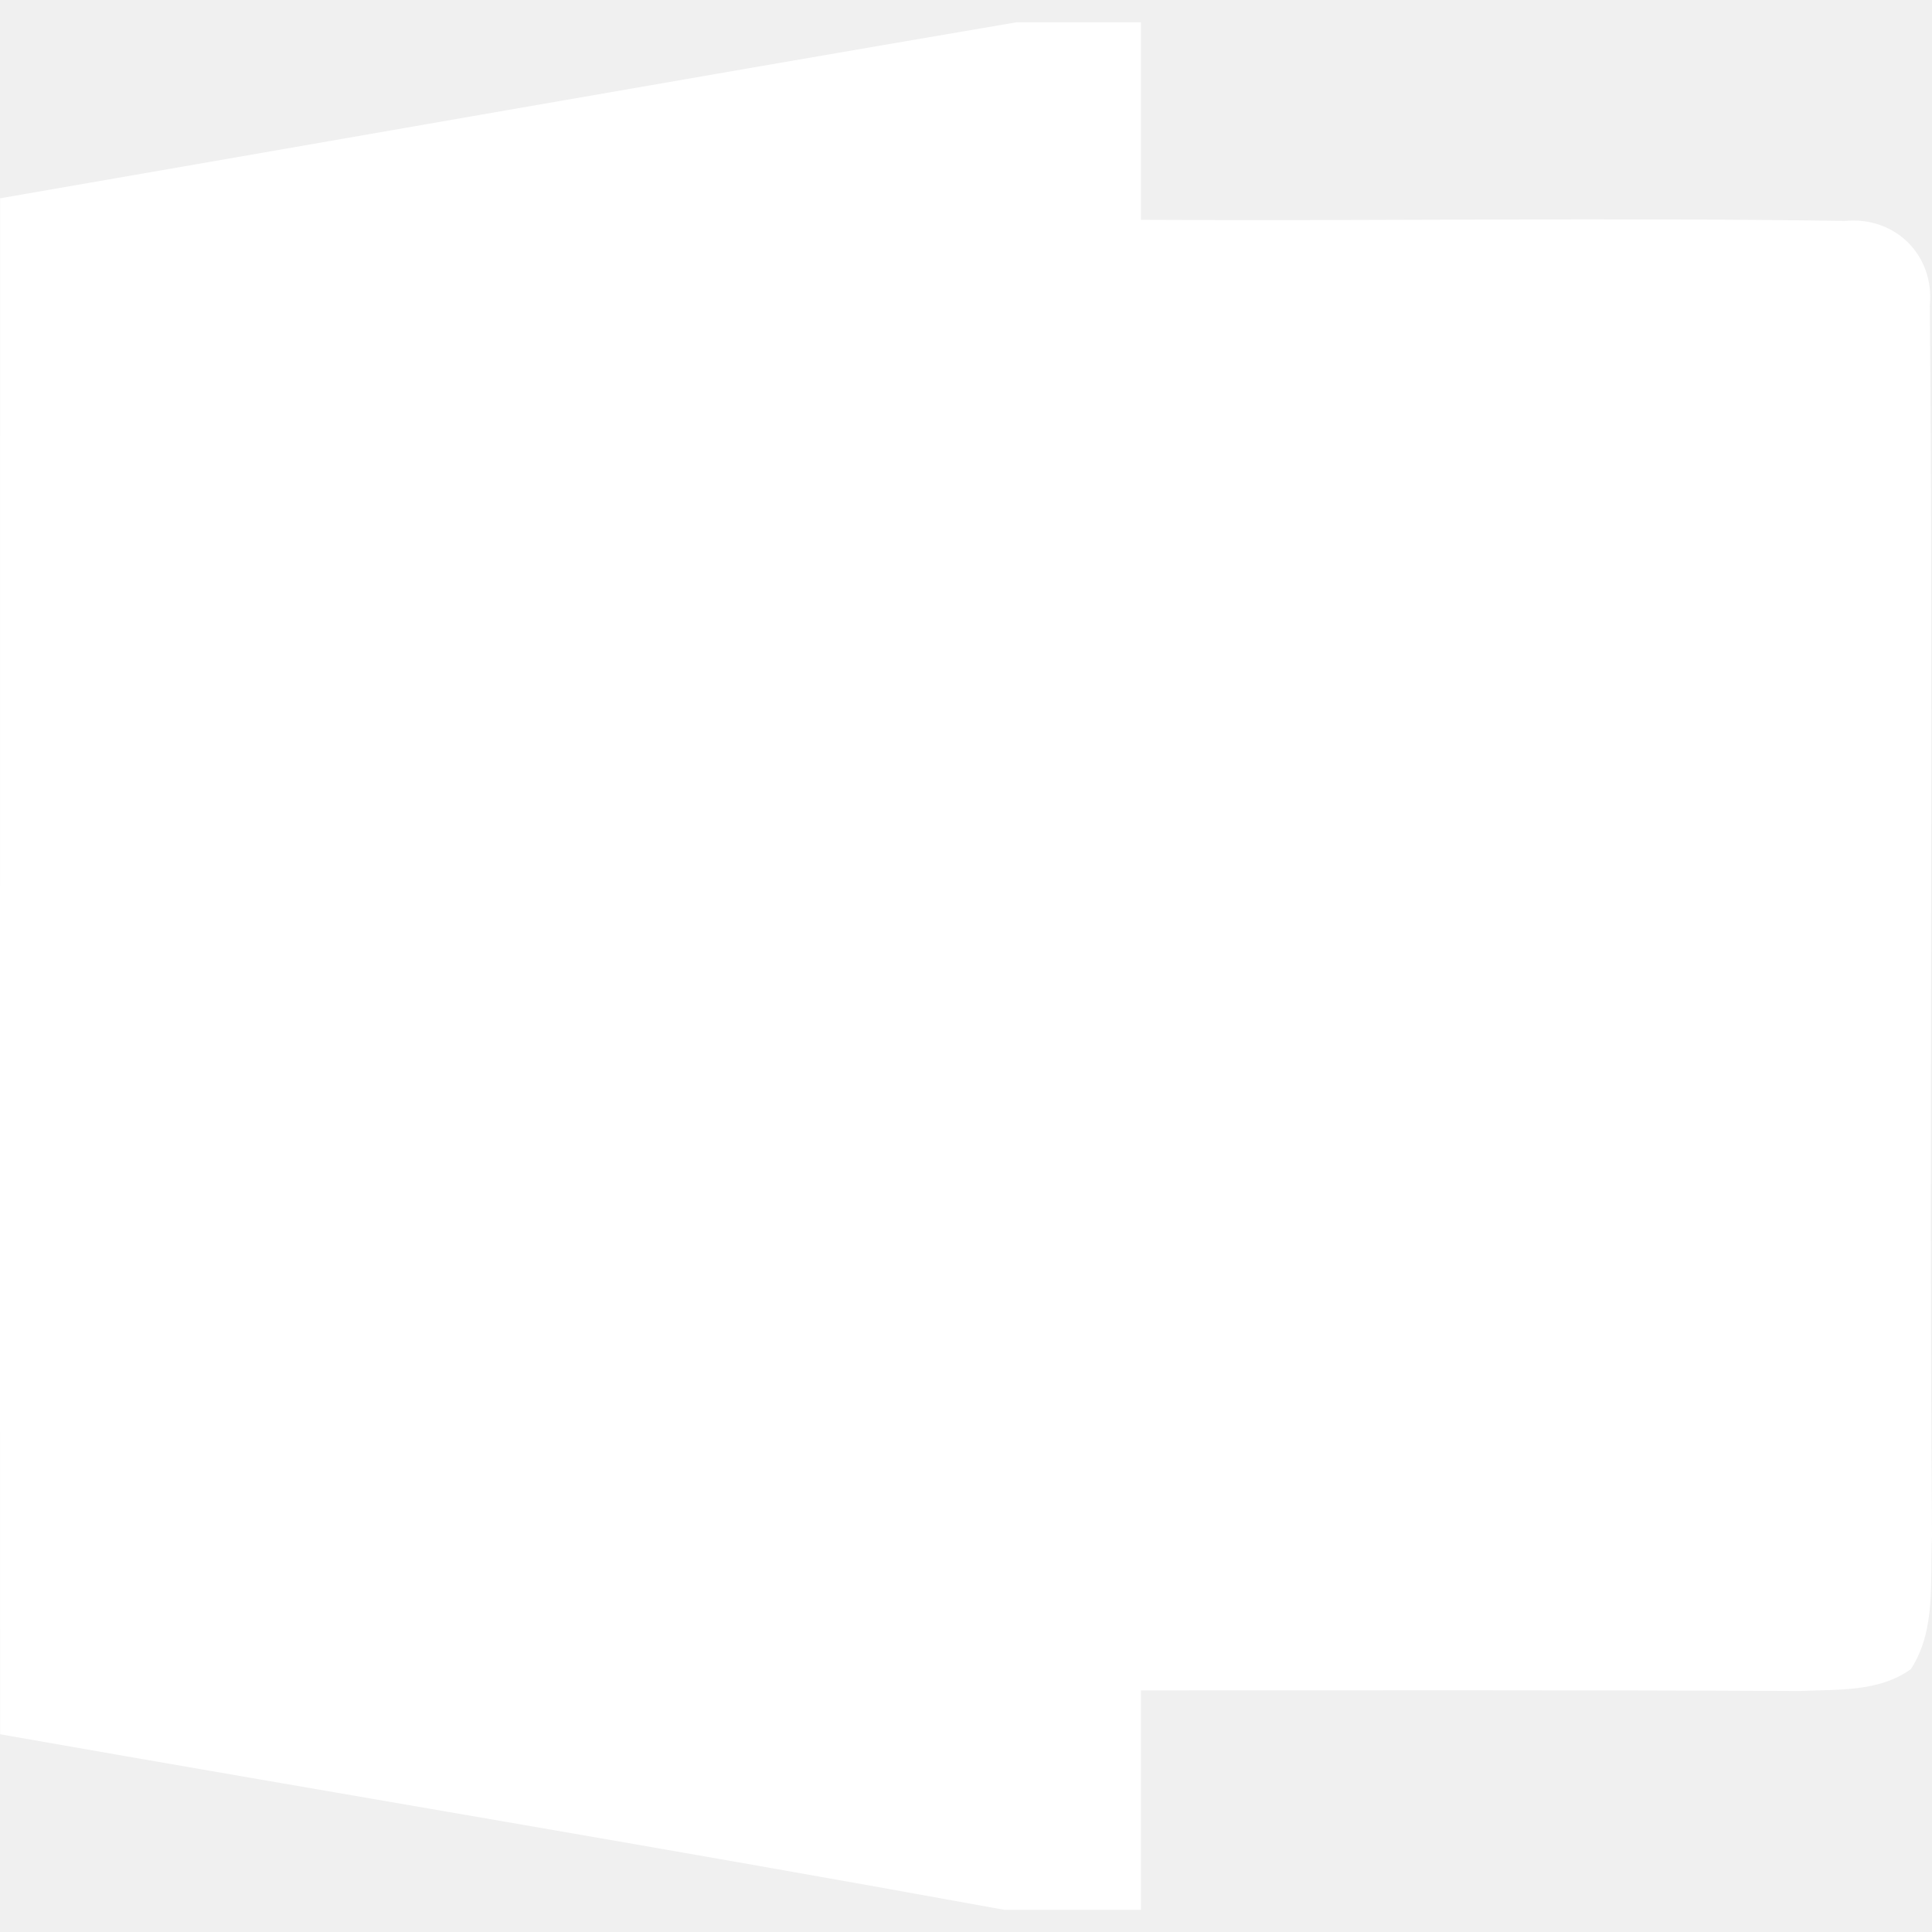
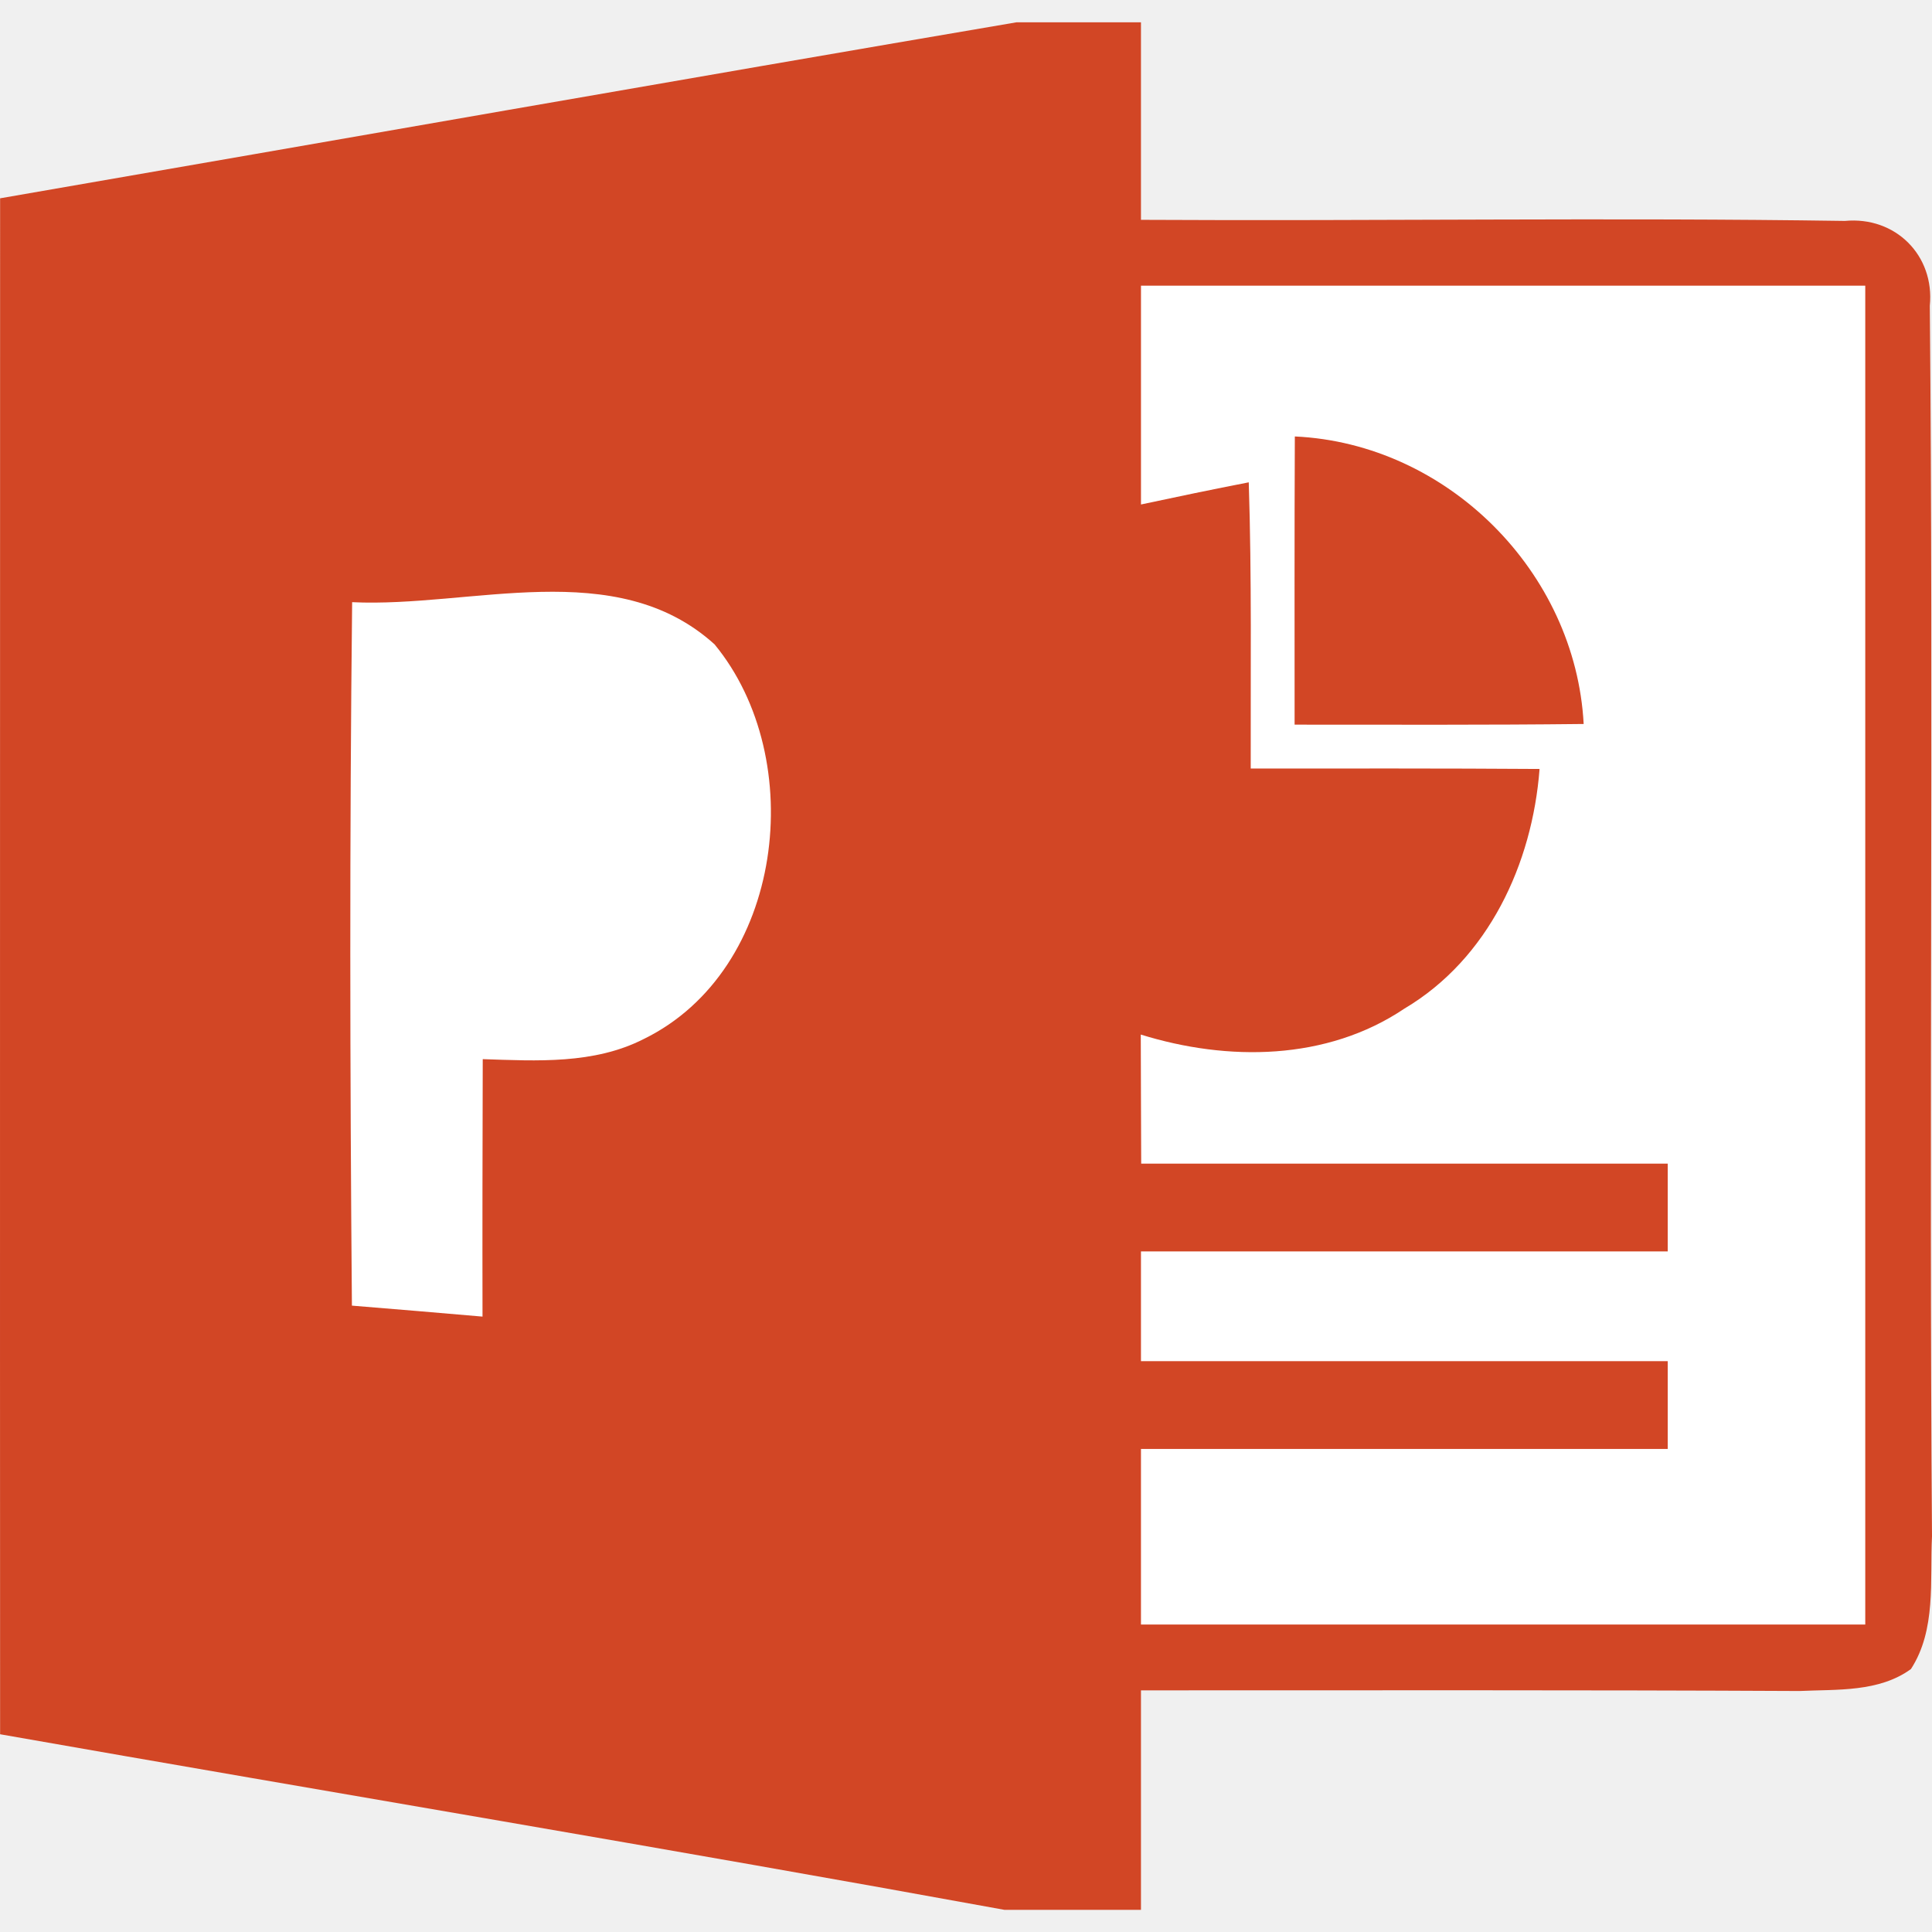
<svg xmlns="http://www.w3.org/2000/svg" width="800px" height="800px" viewBox="0 -1.27 110.031 110.031">
-   <path d="M57.893 0h7.087v11.25c13.363.075 26.738-.138 40.088.062 2.875-.275 5.125 1.962 4.838 4.837.212 23.35-.05 46.712.125 70.075-.125 2.525.25 5.325-1.2 7.562-1.825 1.325-4.2 1.15-6.338 1.25-12.5-.062-25-.037-37.513-.037v12.5h-7.774c-19.05-3.475-38.138-6.65-57.2-10-.013-29.162 0-58.325 0-87.475C19.292 6.688 38.58 3.288 57.893 0z" fill="#ffffff" />
+   <path d="M57.893 0h7.087v11.25c13.363.075 26.738-.138 40.088.062 2.875-.275 5.125 1.962 4.838 4.837.212 23.35-.05 46.712.125 70.075-.125 2.525.25 5.325-1.2 7.562-1.825 1.325-4.2 1.15-6.338 1.25-12.5-.062-25-.037-37.513-.037v12.5h-7.774c-19.05-3.475-38.138-6.65-57.2-10-.013-29.162 0-58.325 0-87.475C19.292 6.688 38.58 3.288 57.893 0z" fill="#d24625" />
  <path d="M64.98 15h41.25v76.25H64.98v-10h30v-5h-30V70h30v-5H64.993c-.013-2.45-.013-4.9-.024-7.35 4.95 1.537 10.587 1.5 15.012-1.476 4.788-2.837 7.288-8.25 7.7-13.65-5.487-.038-10.975-.025-16.45-.025-.012-5.438.062-10.875-.112-16.3-2.05.4-4.1.825-6.138 1.262V15z" fill="#ffffff" />
-   <path d="M73.743 23.587c8.688.4 15.987 7.712 16.45 16.375-5.488.063-10.975.038-16.463.038 0-5.475-.012-10.95.013-16.413z" fill="#ffffff" />
+   <path d="M73.743 23.587c8.688.4 15.987 7.712 16.45 16.375-5.488.063-10.975.038-16.463.038 0-5.475-.012-10.95.013-16.413z" fill="#d24625" />
  <path d="M20.055 33.025c6.788.325 15.013-2.688 20.638 2.4 5.388 6.538 3.963 18.562-4.025 22.476-2.837 1.449-6.087 1.25-9.175 1.149-.013 4.888-.024 9.775-.013 14.663a1323.27 1323.27 0 0 0-7.438-.625c-.112-13.351-.136-26.713.013-40.063z" fill="#ffffff" />
  <path d="M27.48 39.788c2.463-.113 5.513-.562 7.176 1.75 1.425 2.45 1.35 5.675.162 8.2-1.425 2.575-4.65 2.325-7.138 2.625-.263-4.188-.237-8.376-.2-12.575z" fill="#ffffff" />
</svg>
